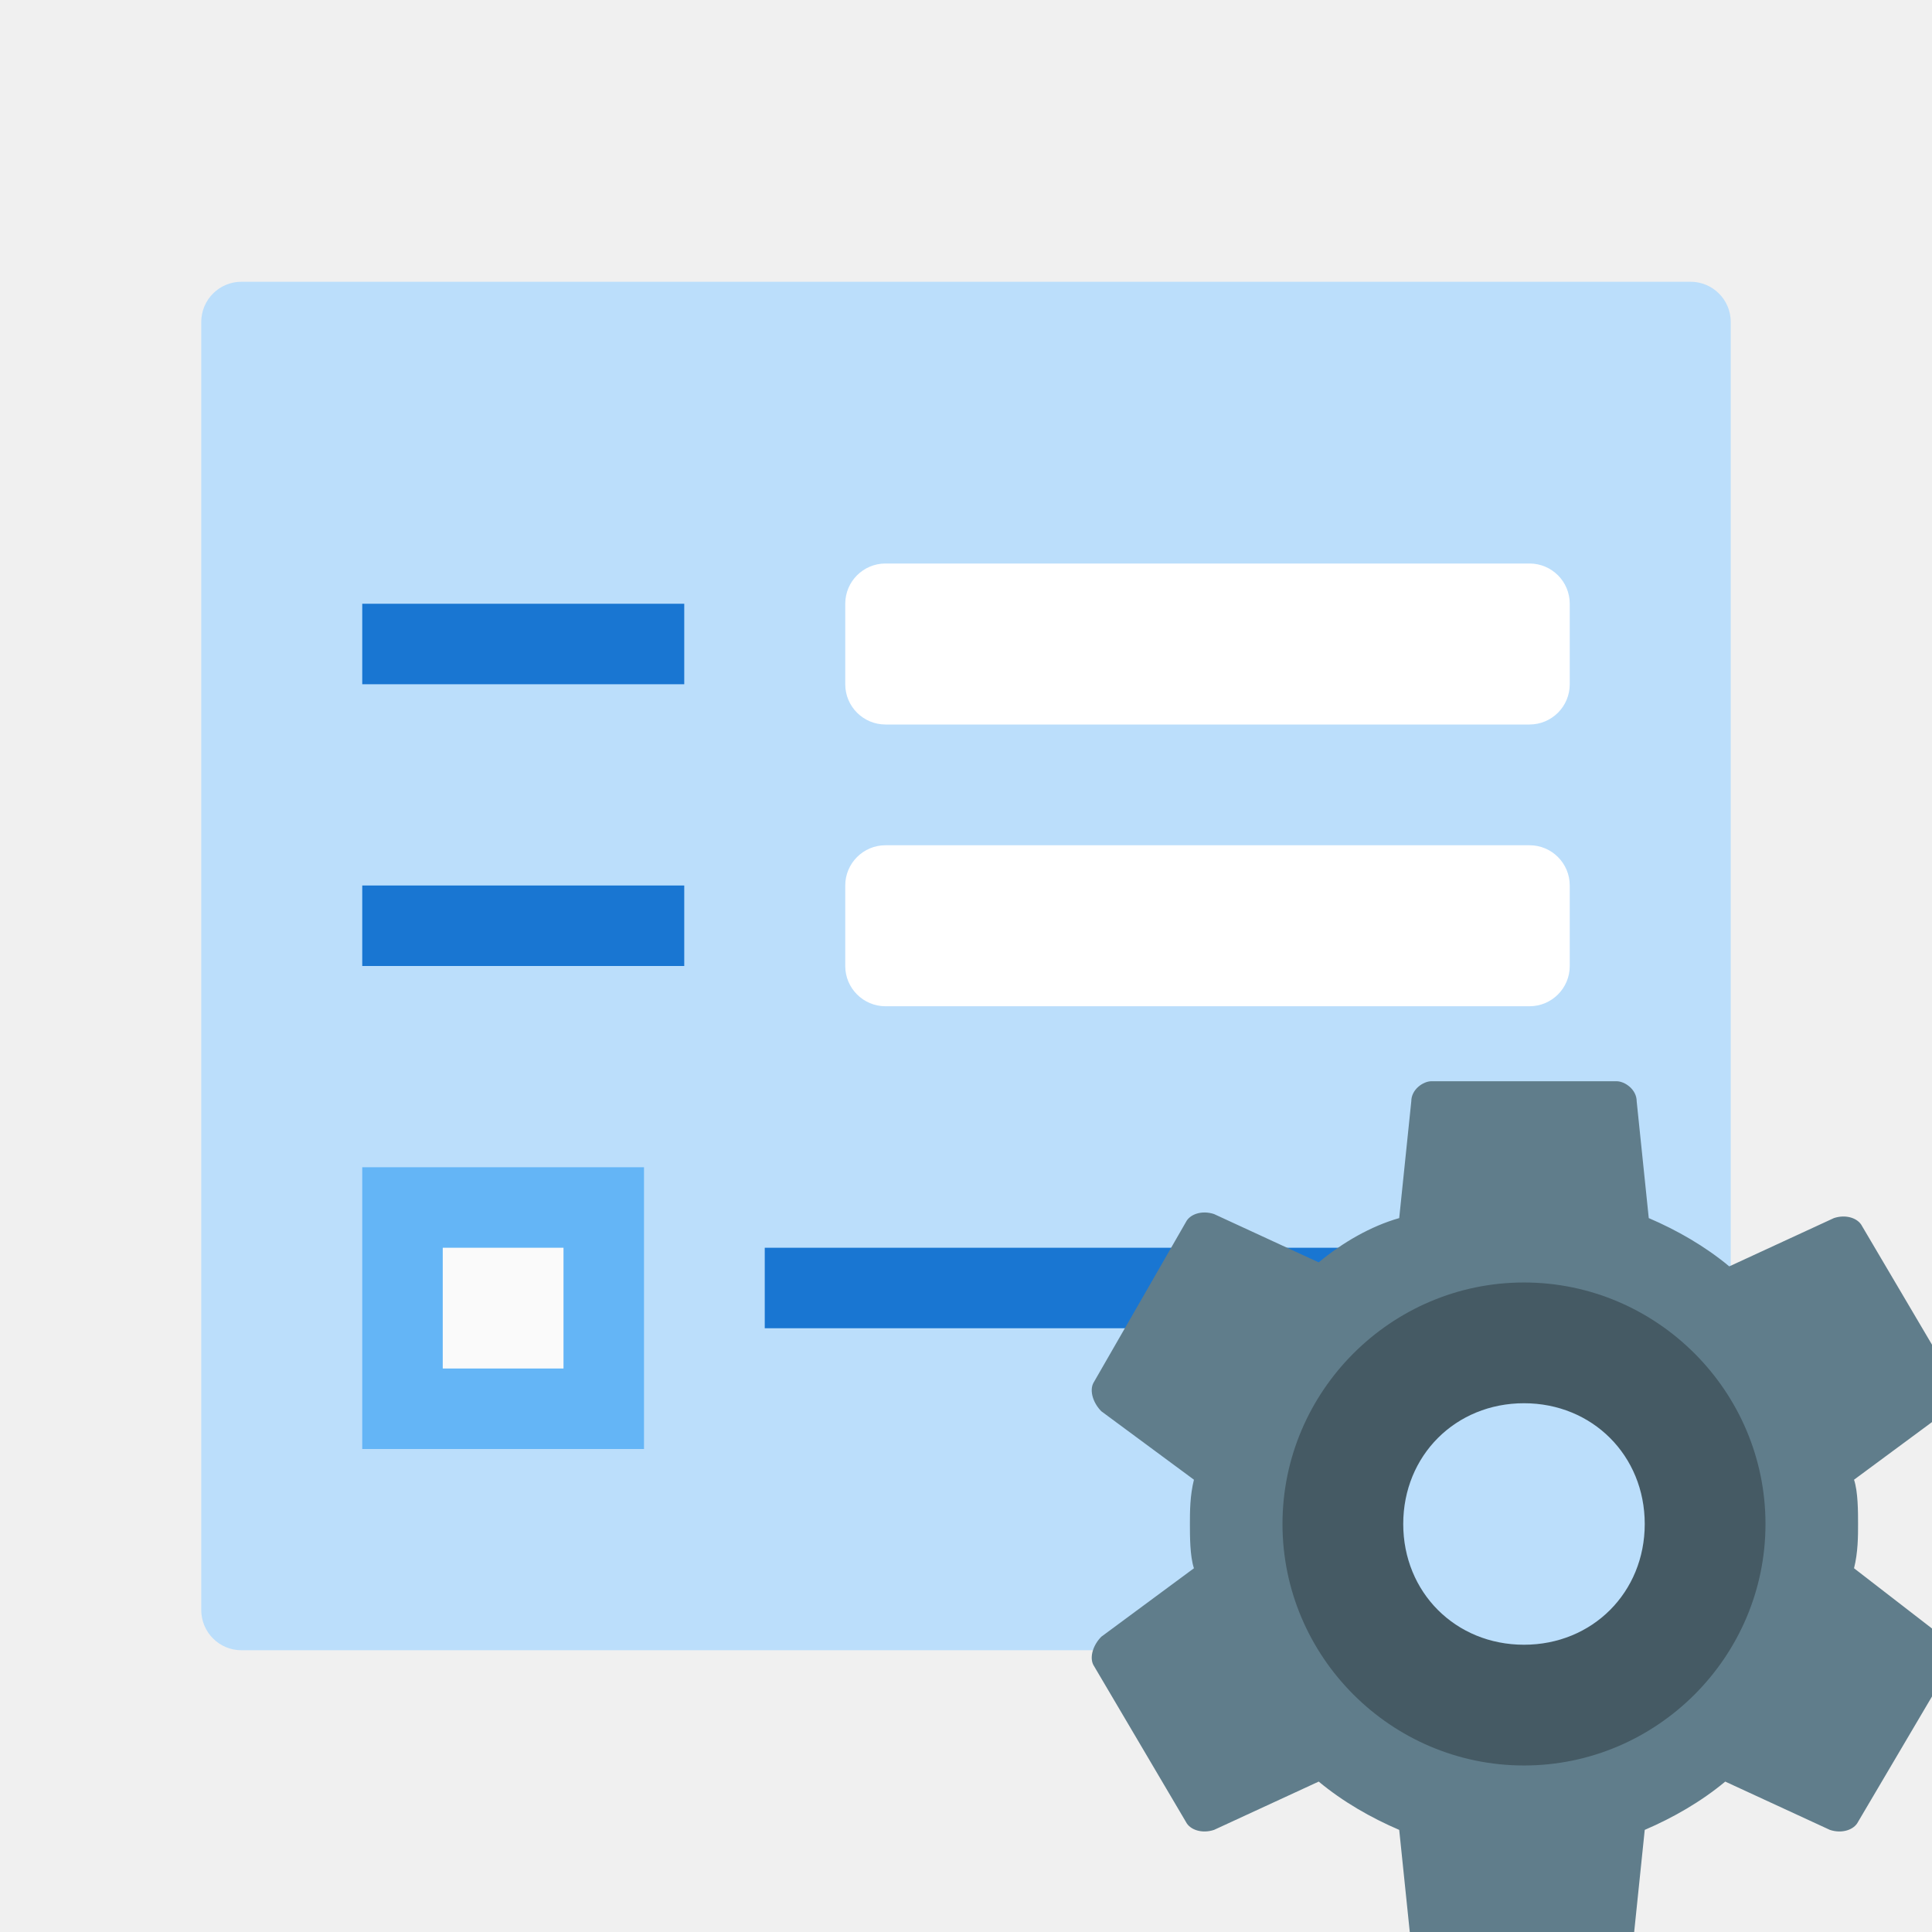
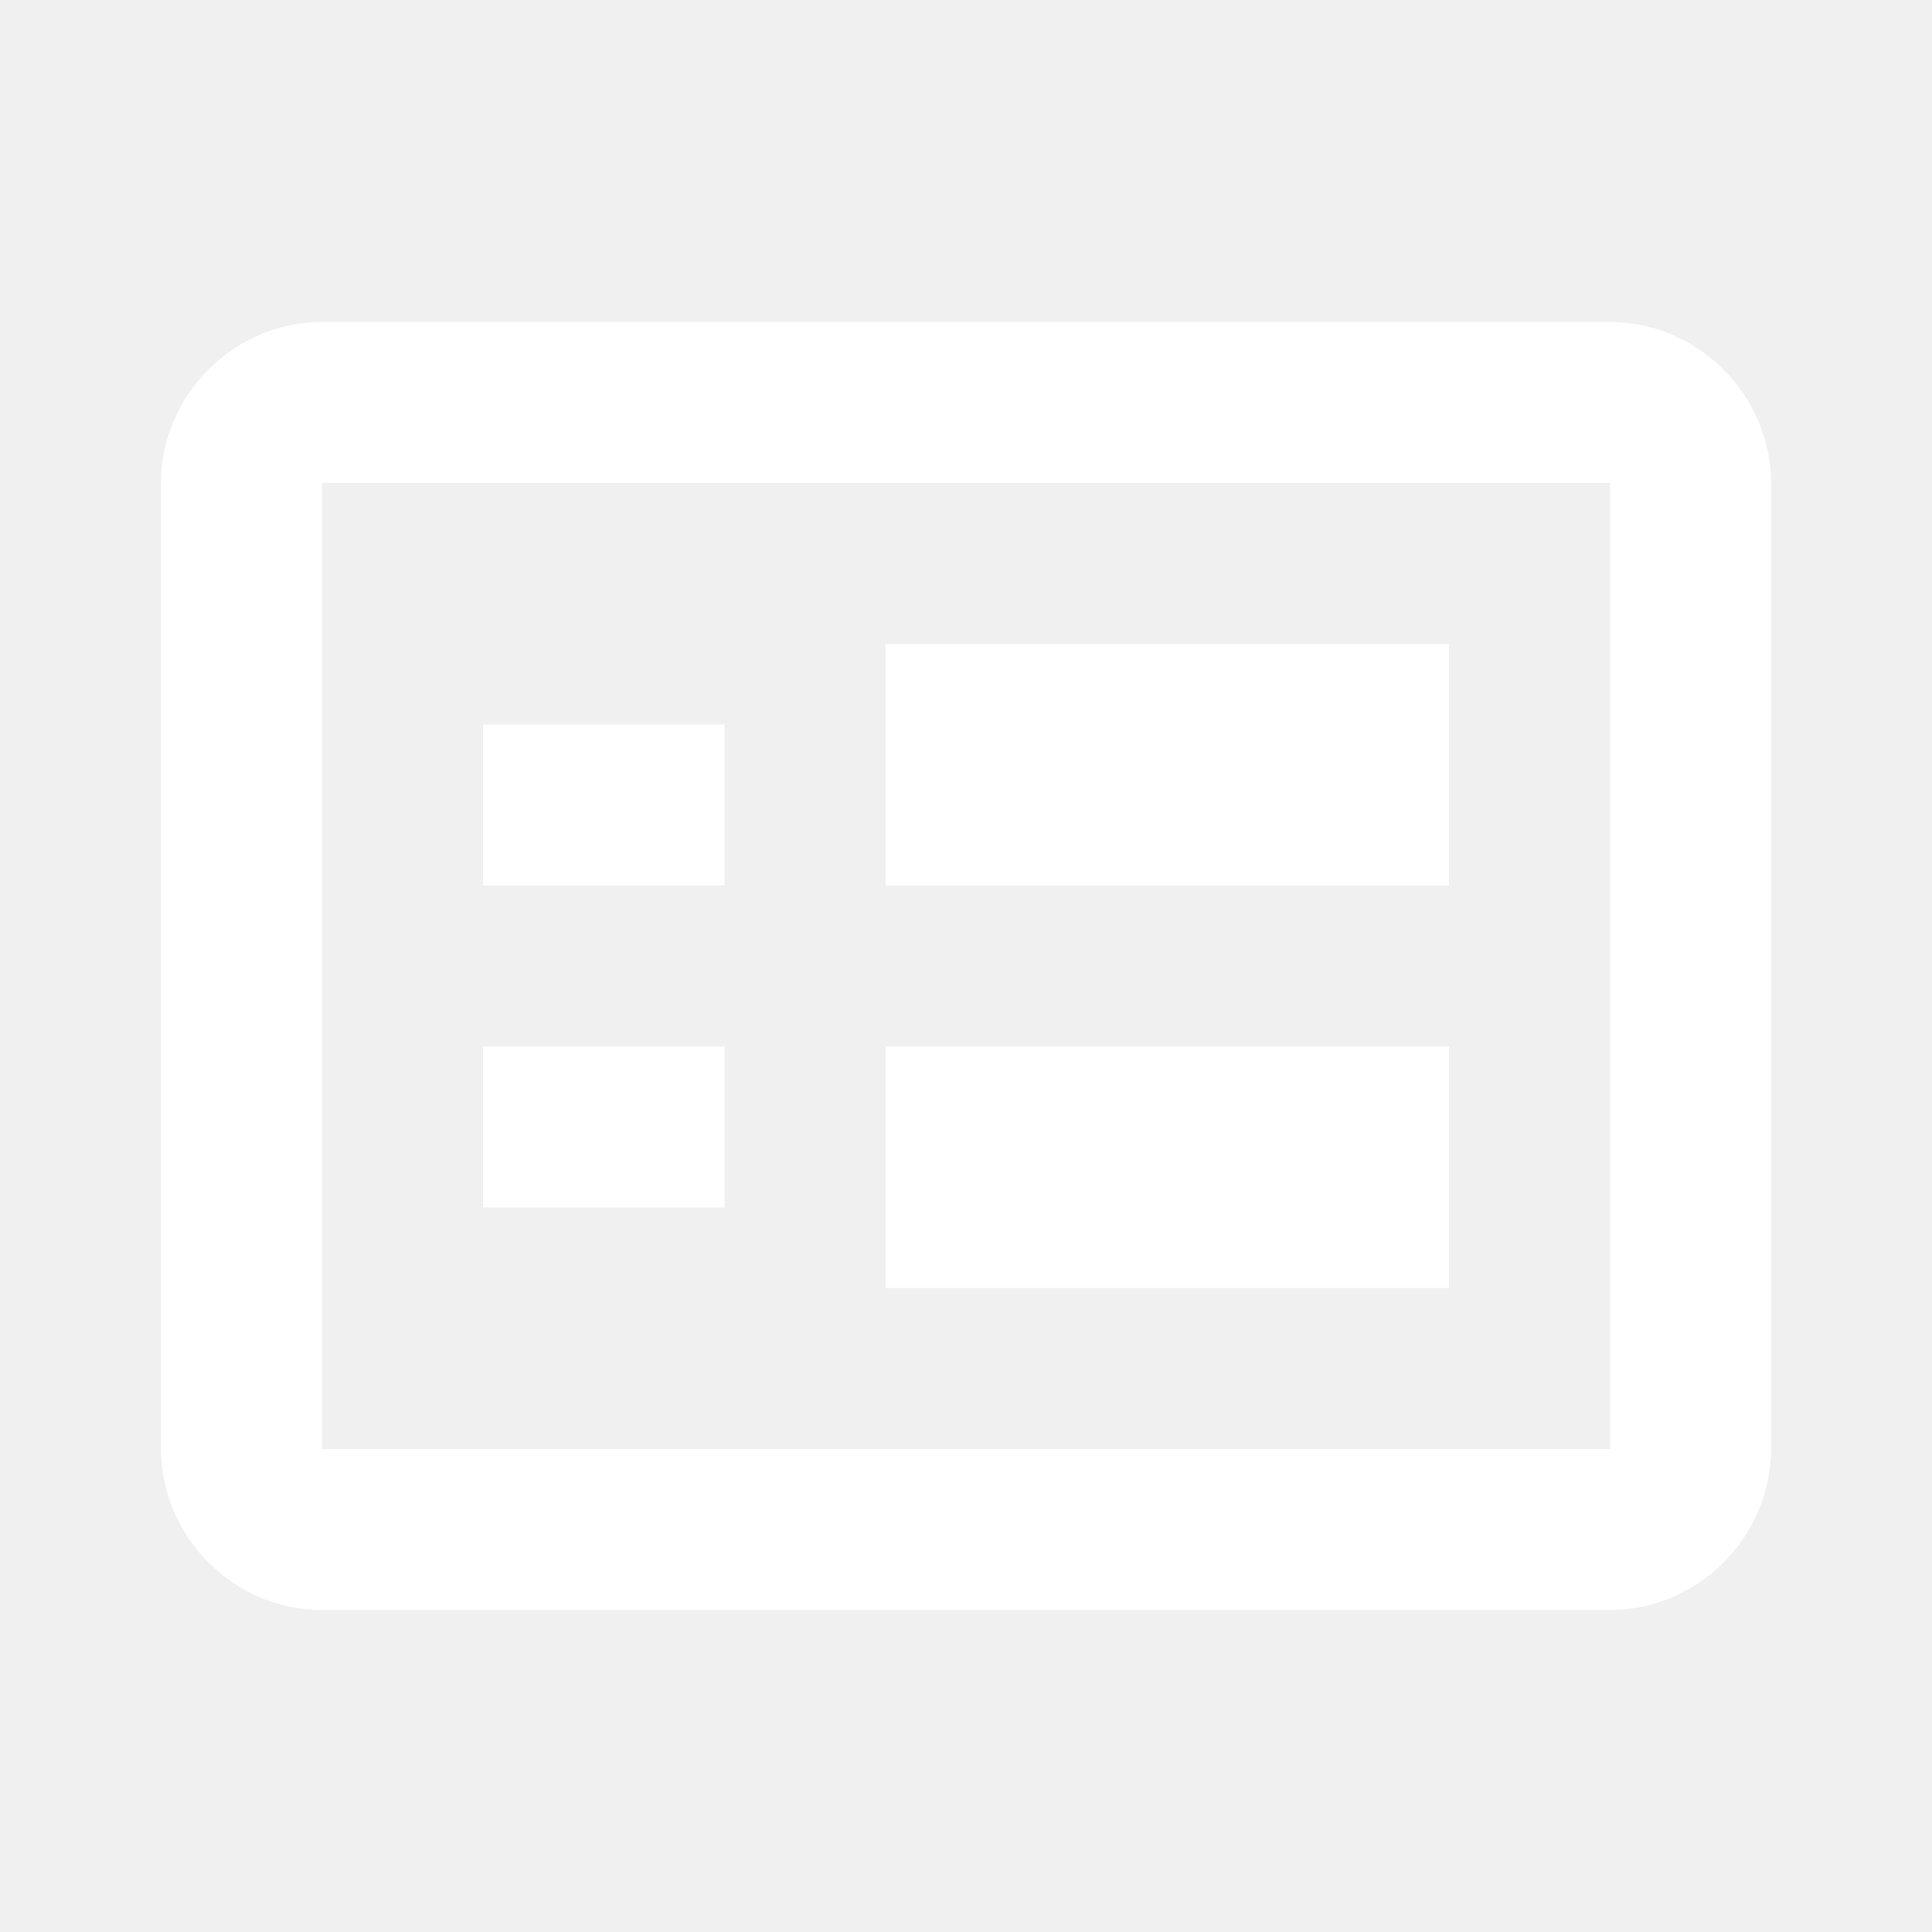
- <svg xmlns="http://www.w3.org/2000/svg" x="0" y="0" version="1.1" viewBox="0 0 48 48">
-   <g fill="none" stroke="none" stroke-width="1" stroke-linecap="butt" stroke-linejoin="miter" stroke-miterlimit="10" stroke-dasharray="" stroke-dashoffset="0" font-family="sans-serif" font-weight="normal" font-size="12" text-anchor="start" mix-blend-mode="normal">
-     <g>
-       <g>
-         <path d="M0,48l0,-48l48,0l0,48z" fill="none" />
-         <g>
-           <path d="M43,40c0,0.553 -0.447,1 -1,1l-36,0c-0.553,0 -1,-0.447 -1,-1l0,-32c0,-0.553 0.447,-1 1,-1l36,0c0.553,0 1,0.447 1,1z" fill="#bbdefb" />
-           <path d="M16,29l-7,0l0,7l7,0l0,-7z" fill="#64b5f6" />
-           <g fill="#1976d2">
-             <rect x="9" y="15" transform="scale(1,1)" width="8" height="2" />
-             <rect x="9" y="22" transform="scale(1,1)" width="8" height="2" />
-             <rect x="19" y="31" transform="scale(1,1)" width="20" height="2" />
-           </g>
-           <g>
-             <path d="M39,17c0,0.552 -0.447,1 -1,1l-16,0c-0.552,0 -1,-0.448 -1,-1l0,-2c0,-0.552 0.448,-1 1,-1l16,0c0.553,0 1,0.448 1,1z" fill="#ffffff" />
-             <path d="M39,24c0,0.552 -0.447,1 -1,1l-16,0c-0.552,0 -1,-0.448 -1,-1l0,-2c0,-0.552 0.448,-1 1,-1l16,0c0.553,0 1,0.448 1,1z" fill="#ffffff" />
-             <rect x="11" y="31" transform="scale(1,1)" width="3" height="3" fill="#fafafa" />
-           </g>
-         </g>
-         <g>
-           <g>
-             <path d="M46.063,38.963c0.1,-0.4 0.1,-0.8 0.1,-1.1c0,-0.3 0,-0.8 -0.1,-1.1l2.3,-1.7c0.2,-0.2 0.3,-0.5 0.2,-0.7l-2.3,-3.9c-0.1,-0.2 -0.4,-0.3 -0.7,-0.2l-2.6,1.2c-0.6,-0.5 -1.3,-0.9 -2,-1.2l-0.3,-2.9c0,-0.3 -0.3,-0.5 -0.5,-0.5l-4.6,0c-0.2,0 -0.5,0.2 -0.5,0.5l-0.3,2.9c-0.7,0.2 -1.4,0.6 -2,1.1l-2.6,-1.2c-0.3,-0.1 -0.6,0 -0.7,0.2l-2.3,4c-0.1,0.2 0,0.5 0.2,0.7l2.3,1.7c-0.1,0.4 -0.1,0.8 -0.1,1.1c0,0.3 0,0.8 0.1,1.1l-2.3,1.7c-0.2,0.2 -0.3,0.5 -0.2,0.7l2.3,3.9c0.1,0.2 0.4,0.3 0.7,0.2l2.6,-1.2c0.6,0.5 1.3,0.9 2,1.2l0.3,2.9c0,0.3 0.3,0.5 0.5,0.5l4.5,0c0.3,0 0.5,-0.2 0.5,-0.5l0.3,-2.9c0.7,-0.3 1.4,-0.7 2,-1.2l2.6,1.2c0.3,0.1 0.6,0 0.7,-0.2l2.3,-3.9c0.1,-0.2 0.1,-0.6 -0.2,-0.7l-2.2,-1.7z M37.863,43.063c-2.9,0 -5.2,-2.3 -5.2,-5.2c0,-2.9 2.3,-5.2 5.2,-5.2c2.9,0 5.2,2.3 5.2,5.2c0,2.9 -2.3,5.2 -5.2,5.2" fill="#607d8b" />
-             <path d="M37.863,31.863c-3.3,0 -6,2.7 -6,6c0,3.3 2.7,6 6,6c3.3,0 6,-2.7 6,-6c0,-3.3 -2.7,-6 -6,-6 M37.863,40.863c-1.7,0 -3,-1.3 -3,-3c0,-1.7 1.3,-3 3,-3c1.7,0 3,1.3 3,3c0,1.7 -1.3,3 -3,3" fill="#455a64" />
-           </g>
-           <path d="M27.029,37.863c0,-5.984 4.851,-10.834 10.834,-10.834c5.984,0 10.834,4.851 10.834,10.834c0,5.984 -4.851,10.834 -10.834,10.834c-5.984,0 -10.834,-4.851 -10.834,-10.834z" fill="#ff0000" opacity="0" />
-         </g>
-       </g>
+ <svg xmlns="http://www.w3.org/2000/svg" version="1.1" viewBox="0 0 172 172">
+   <g fill="none" fill-rule="nonzero" stroke="none" stroke-width="1" stroke-linecap="butt" stroke-linejoin="miter" stroke-miterlimit="10" stroke-dasharray="" stroke-dashoffset="0" font-family="none" font-weight="none" font-size="none" text-anchor="none" style="mix-blend-mode: normal">
+     <path d="M0,172v-172h172v172z" fill="none" />
+     <g fill="#ffffff">
+       <path d="M28.667,28.667c-7.834,0 -14.333,6.5 -14.333,14.333v86c0,7.834 6.5,14.333 14.333,14.333h114.667c7.834,0 14.333,-6.5 14.333,-14.333v-86c0,-7.834 -6.5,-14.333 -14.333,-14.333zM28.667,43h114.667v86h-114.667zM78.833,57.333v21.5h50.167v-21.5zM43,64.5v14.333h21.5v-14.333zM43,93.167v14.333h21.5v-14.333zM78.833,93.167v21.5h50.167v-21.5z" />
    </g>
  </g>
</svg>
